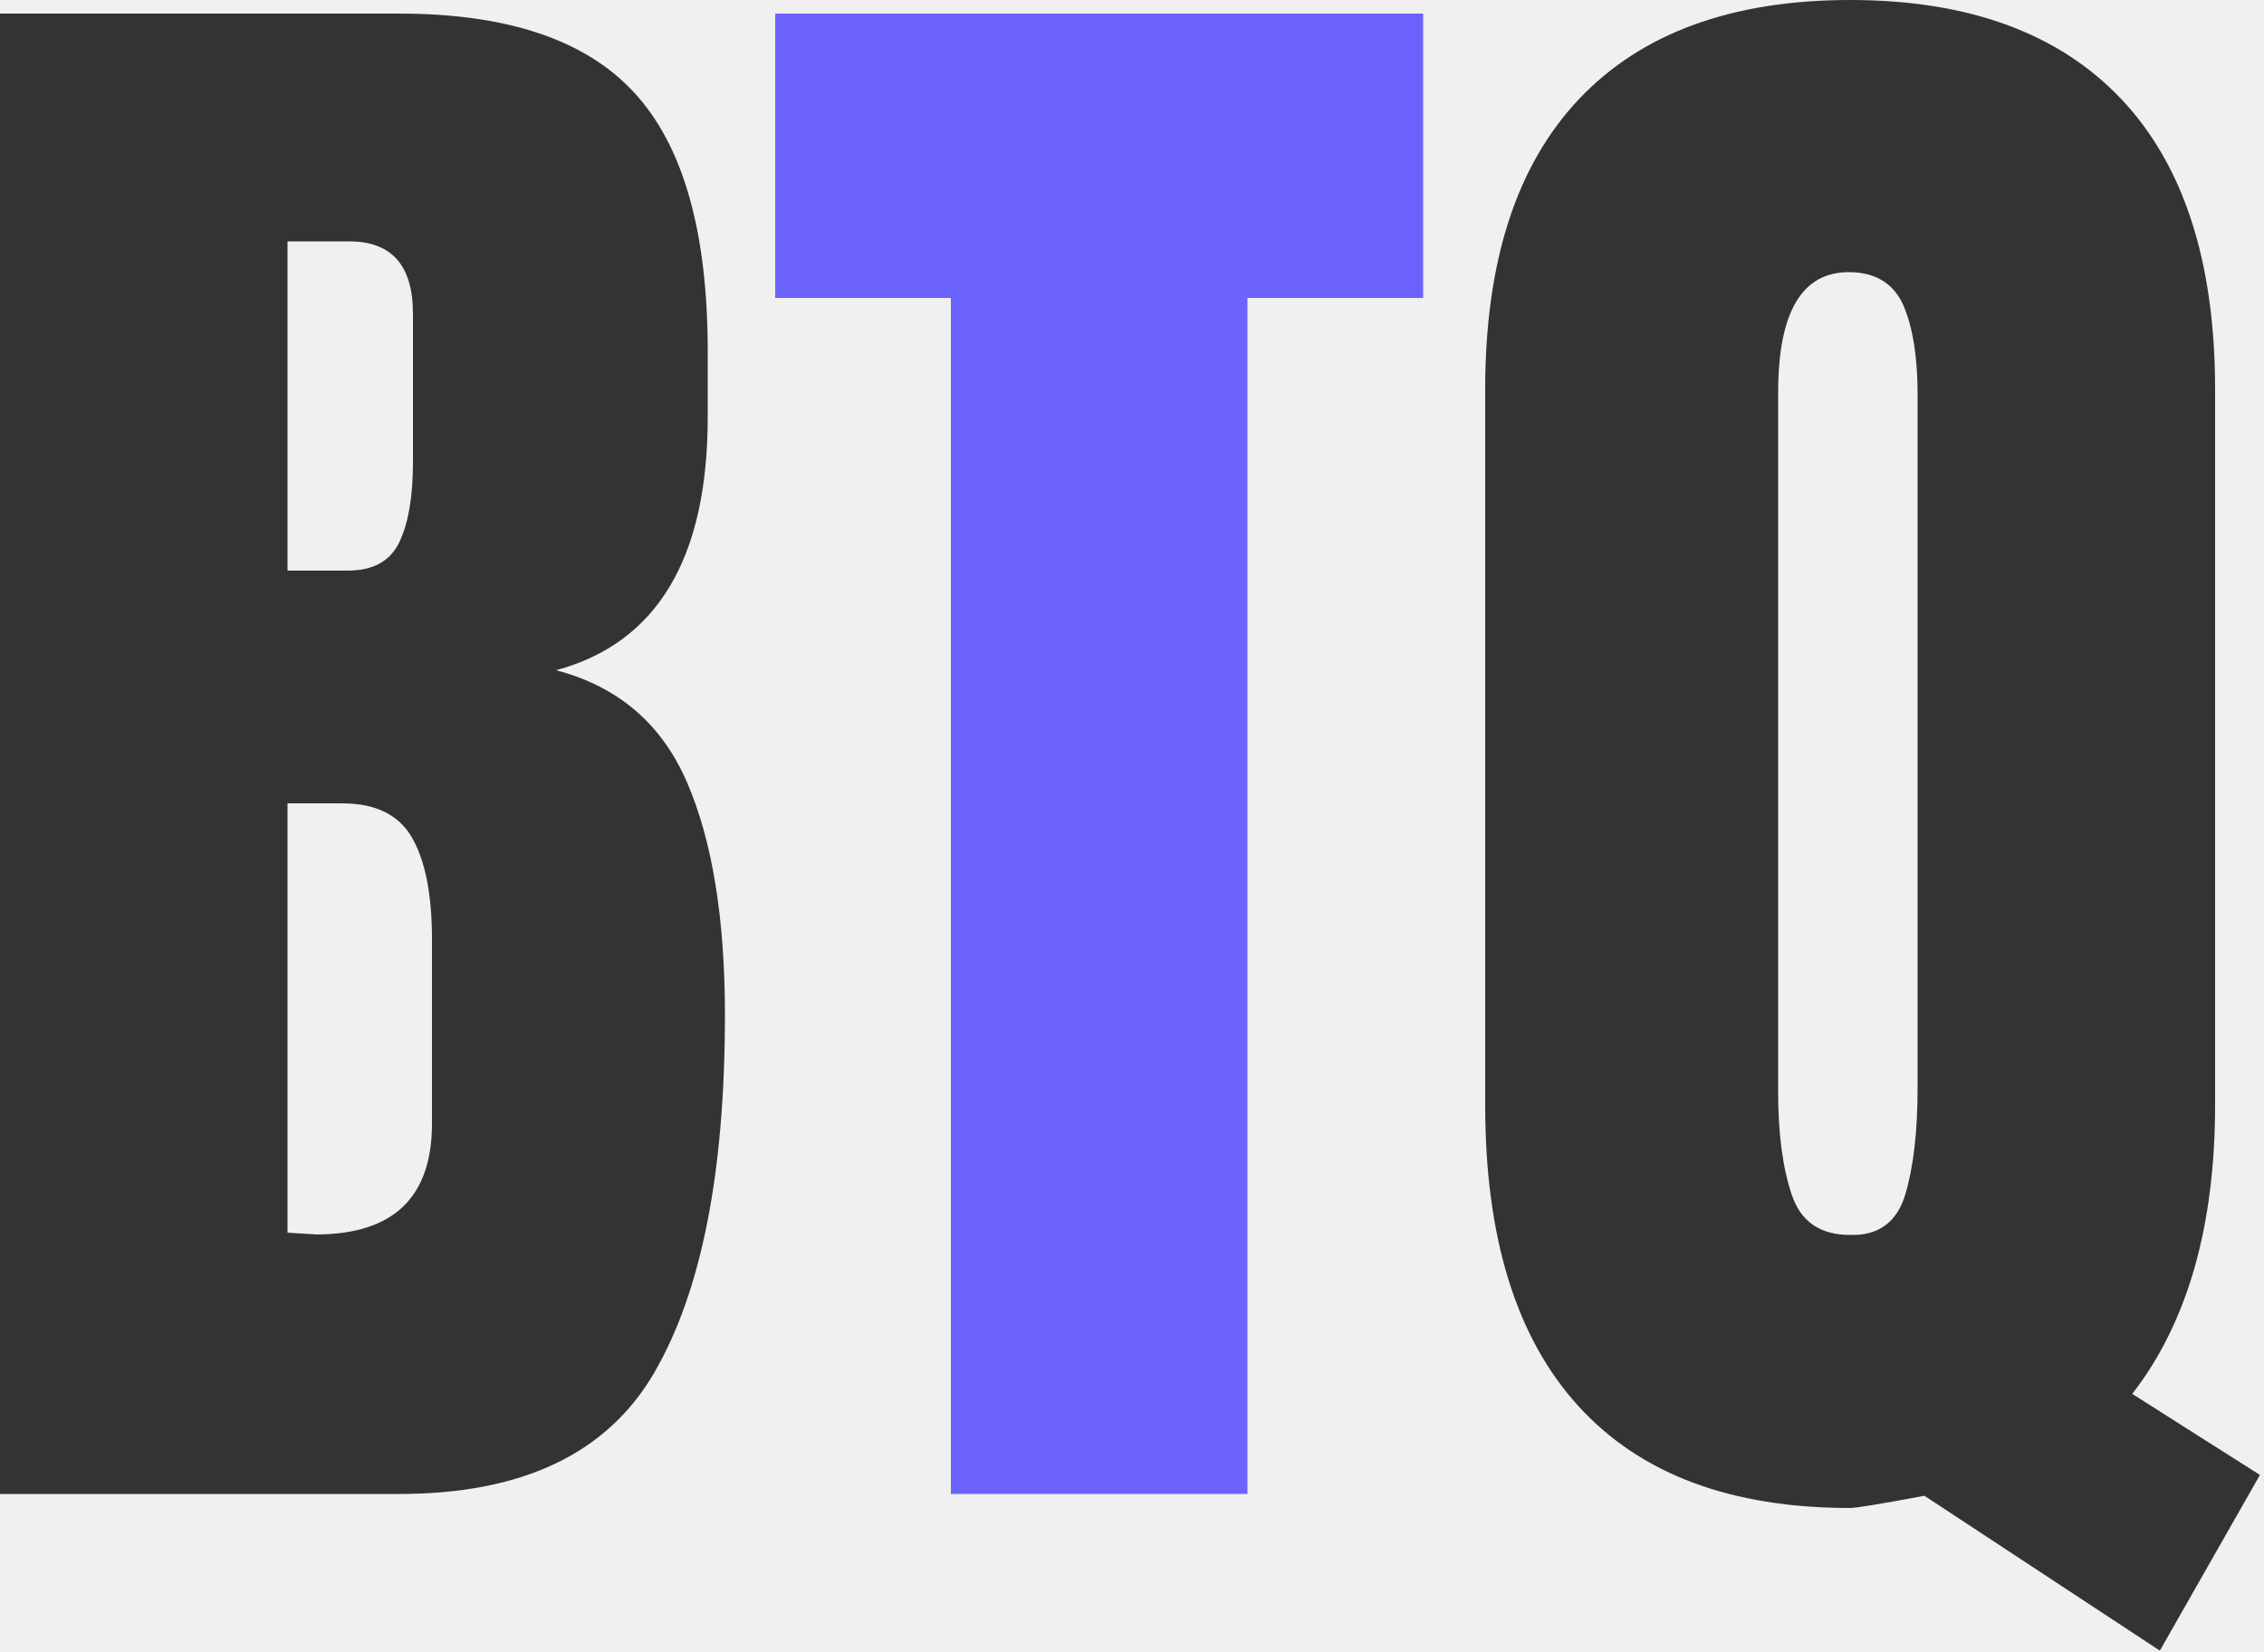
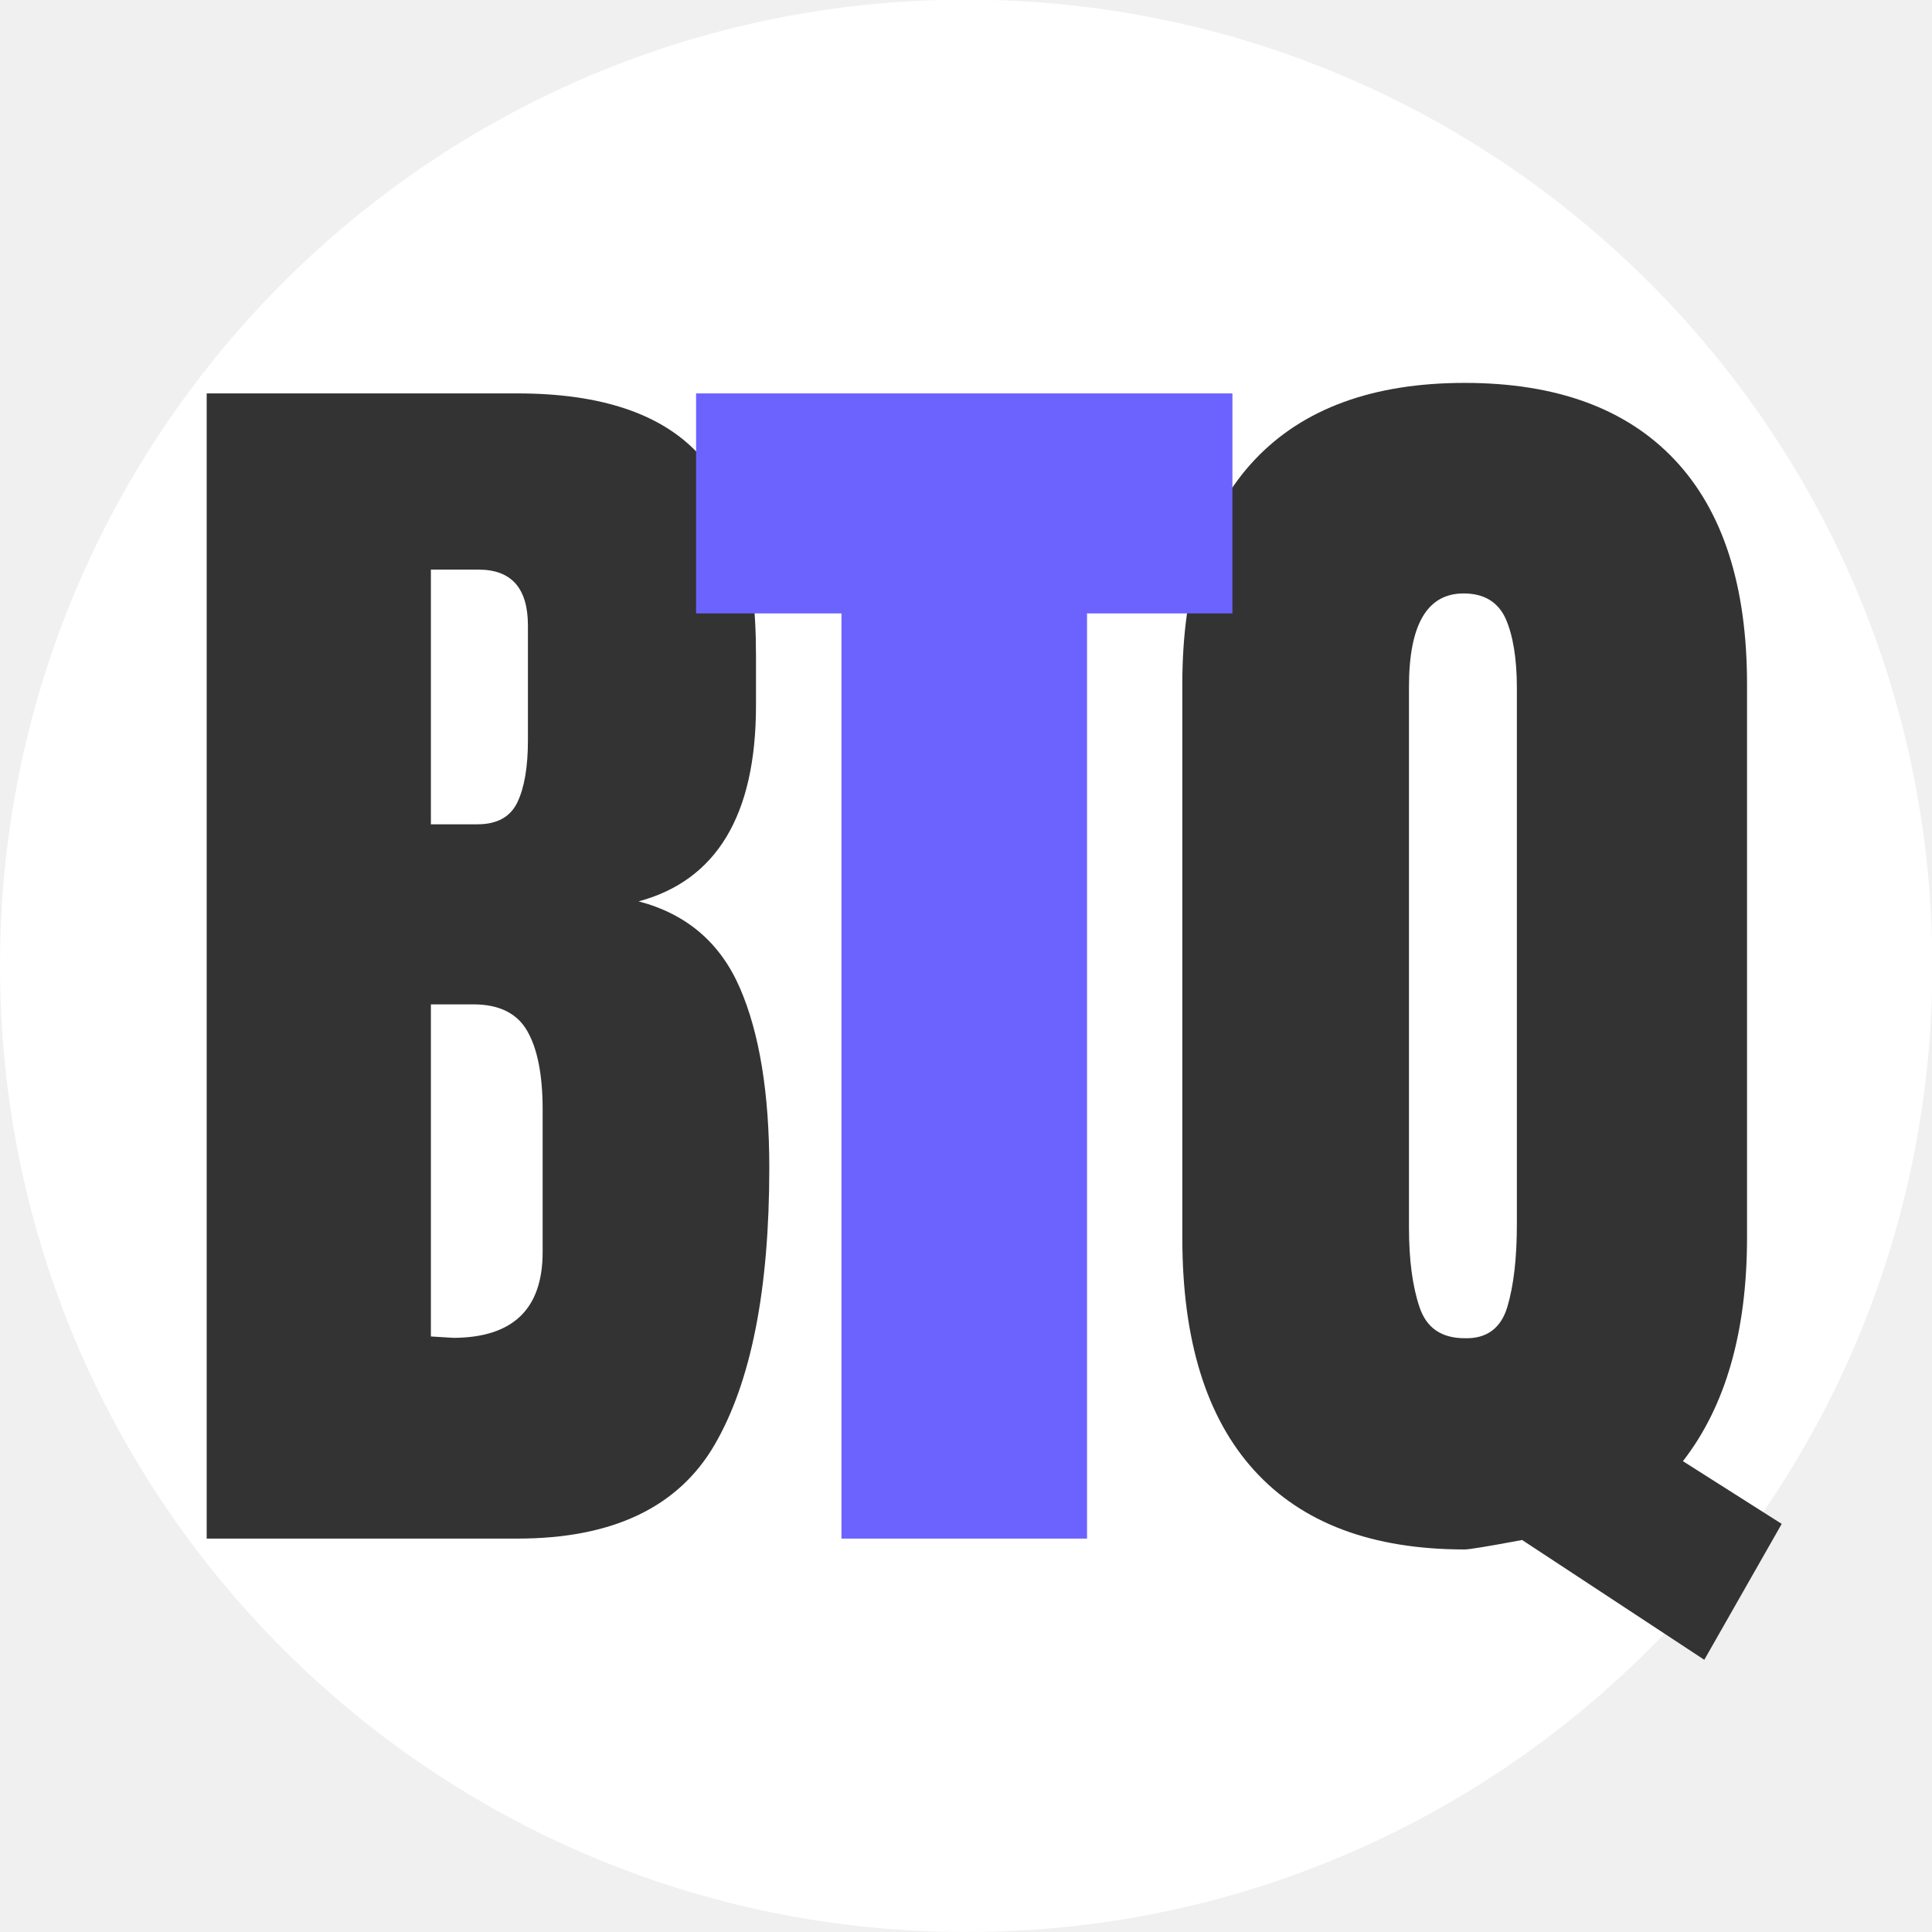
- <svg xmlns="http://www.w3.org/2000/svg" version="1.1" id="Calque_1" x="0px" y="0px" viewBox="0 0 500 364.6" enable-background="new 0 0 500 364.6" xml:space="preserve">
+ <svg xmlns="http://www.w3.org/2000/svg" version="1.1" id="Calque_1" x="0px" y="0px" viewBox="-59.5 -41.6 551.5 551.5" enable-background="new -59.5 -41.6 551.5 551.5" xml:space="preserve">
+   <circle fill="#FFFFFF" cx="216.3" cy="234.1" r="275.8" />
  <g>
-     <path fill="#333333" d="M-0.5,3h88.7c23.8,0,41.2,5.8,51.9,17.5c10.8,11.7,16.2,30.7,16.2,57.1v14.5c0,31.2-11.2,49.9-33.5,55.9   c13.7,3.6,23.3,11.8,28.9,24.7c5.6,12.9,8.4,30.1,8.4,51.4c0,34.8-5.2,61.1-15.6,79c-10.4,17.9-29.2,26.8-56.3,26.8H-0.5V3z    M76.8,126c5.6,0,9.4-2.1,11.4-6.3c2-4.2,3-10.1,3-17.7V69.3c0-10.7-4.7-16-14.1-16H63.5V126H76.8z M95.4,248.1v-40.7   c0-9.9-1.5-17.4-4.4-22.4c-2.9-5.1-8.1-7.6-15.4-7.6H63.5v94.8l6.5,0.4C86.9,272.5,95.4,264.4,95.4,248.1z" />
-     <path fill="#6C63FF" d="M210,329.9V65.8h-38.8V3h143.1v62.8h-38.8v264.1H210z" />
-     <path fill="#333333" d="M425,330.3c-9.6,1.8-15.1,2.7-16.4,2.7c-26.4,0-46.4-7.5-60.1-22.6c-13.7-15.1-20.5-37.2-20.5-66.4V86   c0-28.2,6.9-49.5,20.7-64.1C362.5,7.3,382.5,0,408.6,0c26.1,0,46.1,7.3,59.9,21.9c13.8,14.6,20.7,36,20.7,64.1v157.9   c0,26.9-6.1,48.2-18.3,63.9l28.2,17.9l-22.1,38.8L425,330.3z M420.8,263.7c1.8-6.1,2.7-13.9,2.7-23.6v-153c0-8.4-1.1-15-3.2-19.8   c-2.2-4.8-6.2-7.2-12-7.2c-10.4,0-15.6,8.9-15.6,26.6v154.5c0,9.1,1,16.7,3,22.6c2,6,6.3,8.9,12.9,8.9   C414.9,272.9,419,269.8,420.8,263.7z" />
+     <path fill="#333333" d="M-0.5,70.7h88.7c23.8,0,41.2,5.8,51.9,17.5c10.8,11.7,16.2,30.7,16.2,57.1v14.5c0,31.2-11.2,49.9-33.5,55.9   c13.7,3.6,23.3,11.8,28.9,24.7c5.6,12.9,8.4,30.1,8.4,51.4c0,34.8-5.2,61.1-15.6,79c-10.4,17.9-29.2,26.8-56.3,26.8H-0.5V70.7z    M76.8,193.7c5.6,0,9.4-2.1,11.4-6.3c2-4.2,3-10.1,3-17.7V137c0-10.7-4.7-16-14.1-16H63.5v72.7H76.8z M95.4,315.8v-40.7   c0-9.9-1.5-17.4-4.4-22.4c-2.9-5.1-8.1-7.6-15.4-7.6H63.5v94.8l6.5,0.4C86.9,340.2,95.4,332.1,95.4,315.8z" />
+     <path fill="#333333" d="M375,398c-9.6,1.8-15.1,2.7-16.4,2.7c-26.4,0-46.4-7.5-60.1-22.6C284.8,363,278,340.9,278,311.7v-158   c0-28.2,6.9-49.5,20.7-64.1c13.8-14.6,33.8-21.9,59.9-21.9s46.1,7.3,59.9,21.9s20.7,36,20.7,64.1v157.9c0,26.9-6.1,48.2-18.3,63.9   l28.2,17.9L427,432.2L375,398z M370.8,331.4c1.8-6.1,2.7-13.9,2.7-23.6v-153c0-8.4-1.1-15-3.2-19.8c-2.2-4.8-6.2-7.2-12-7.2   c-10.4,0-15.6,8.9-15.6,26.6v154.5c0,9.1,1,16.7,3,22.6c2,6,6.3,8.9,12.9,8.9C364.9,340.6,369,337.5,370.8,331.4z" />
+     <path fill="#6C63FF" d="M180.7,397.6V133.5h-41.5V70.7h153.1v62.8h-41.5v264.1L180.7,397.6L180.7,397.6z" />
  </g>
</svg>
